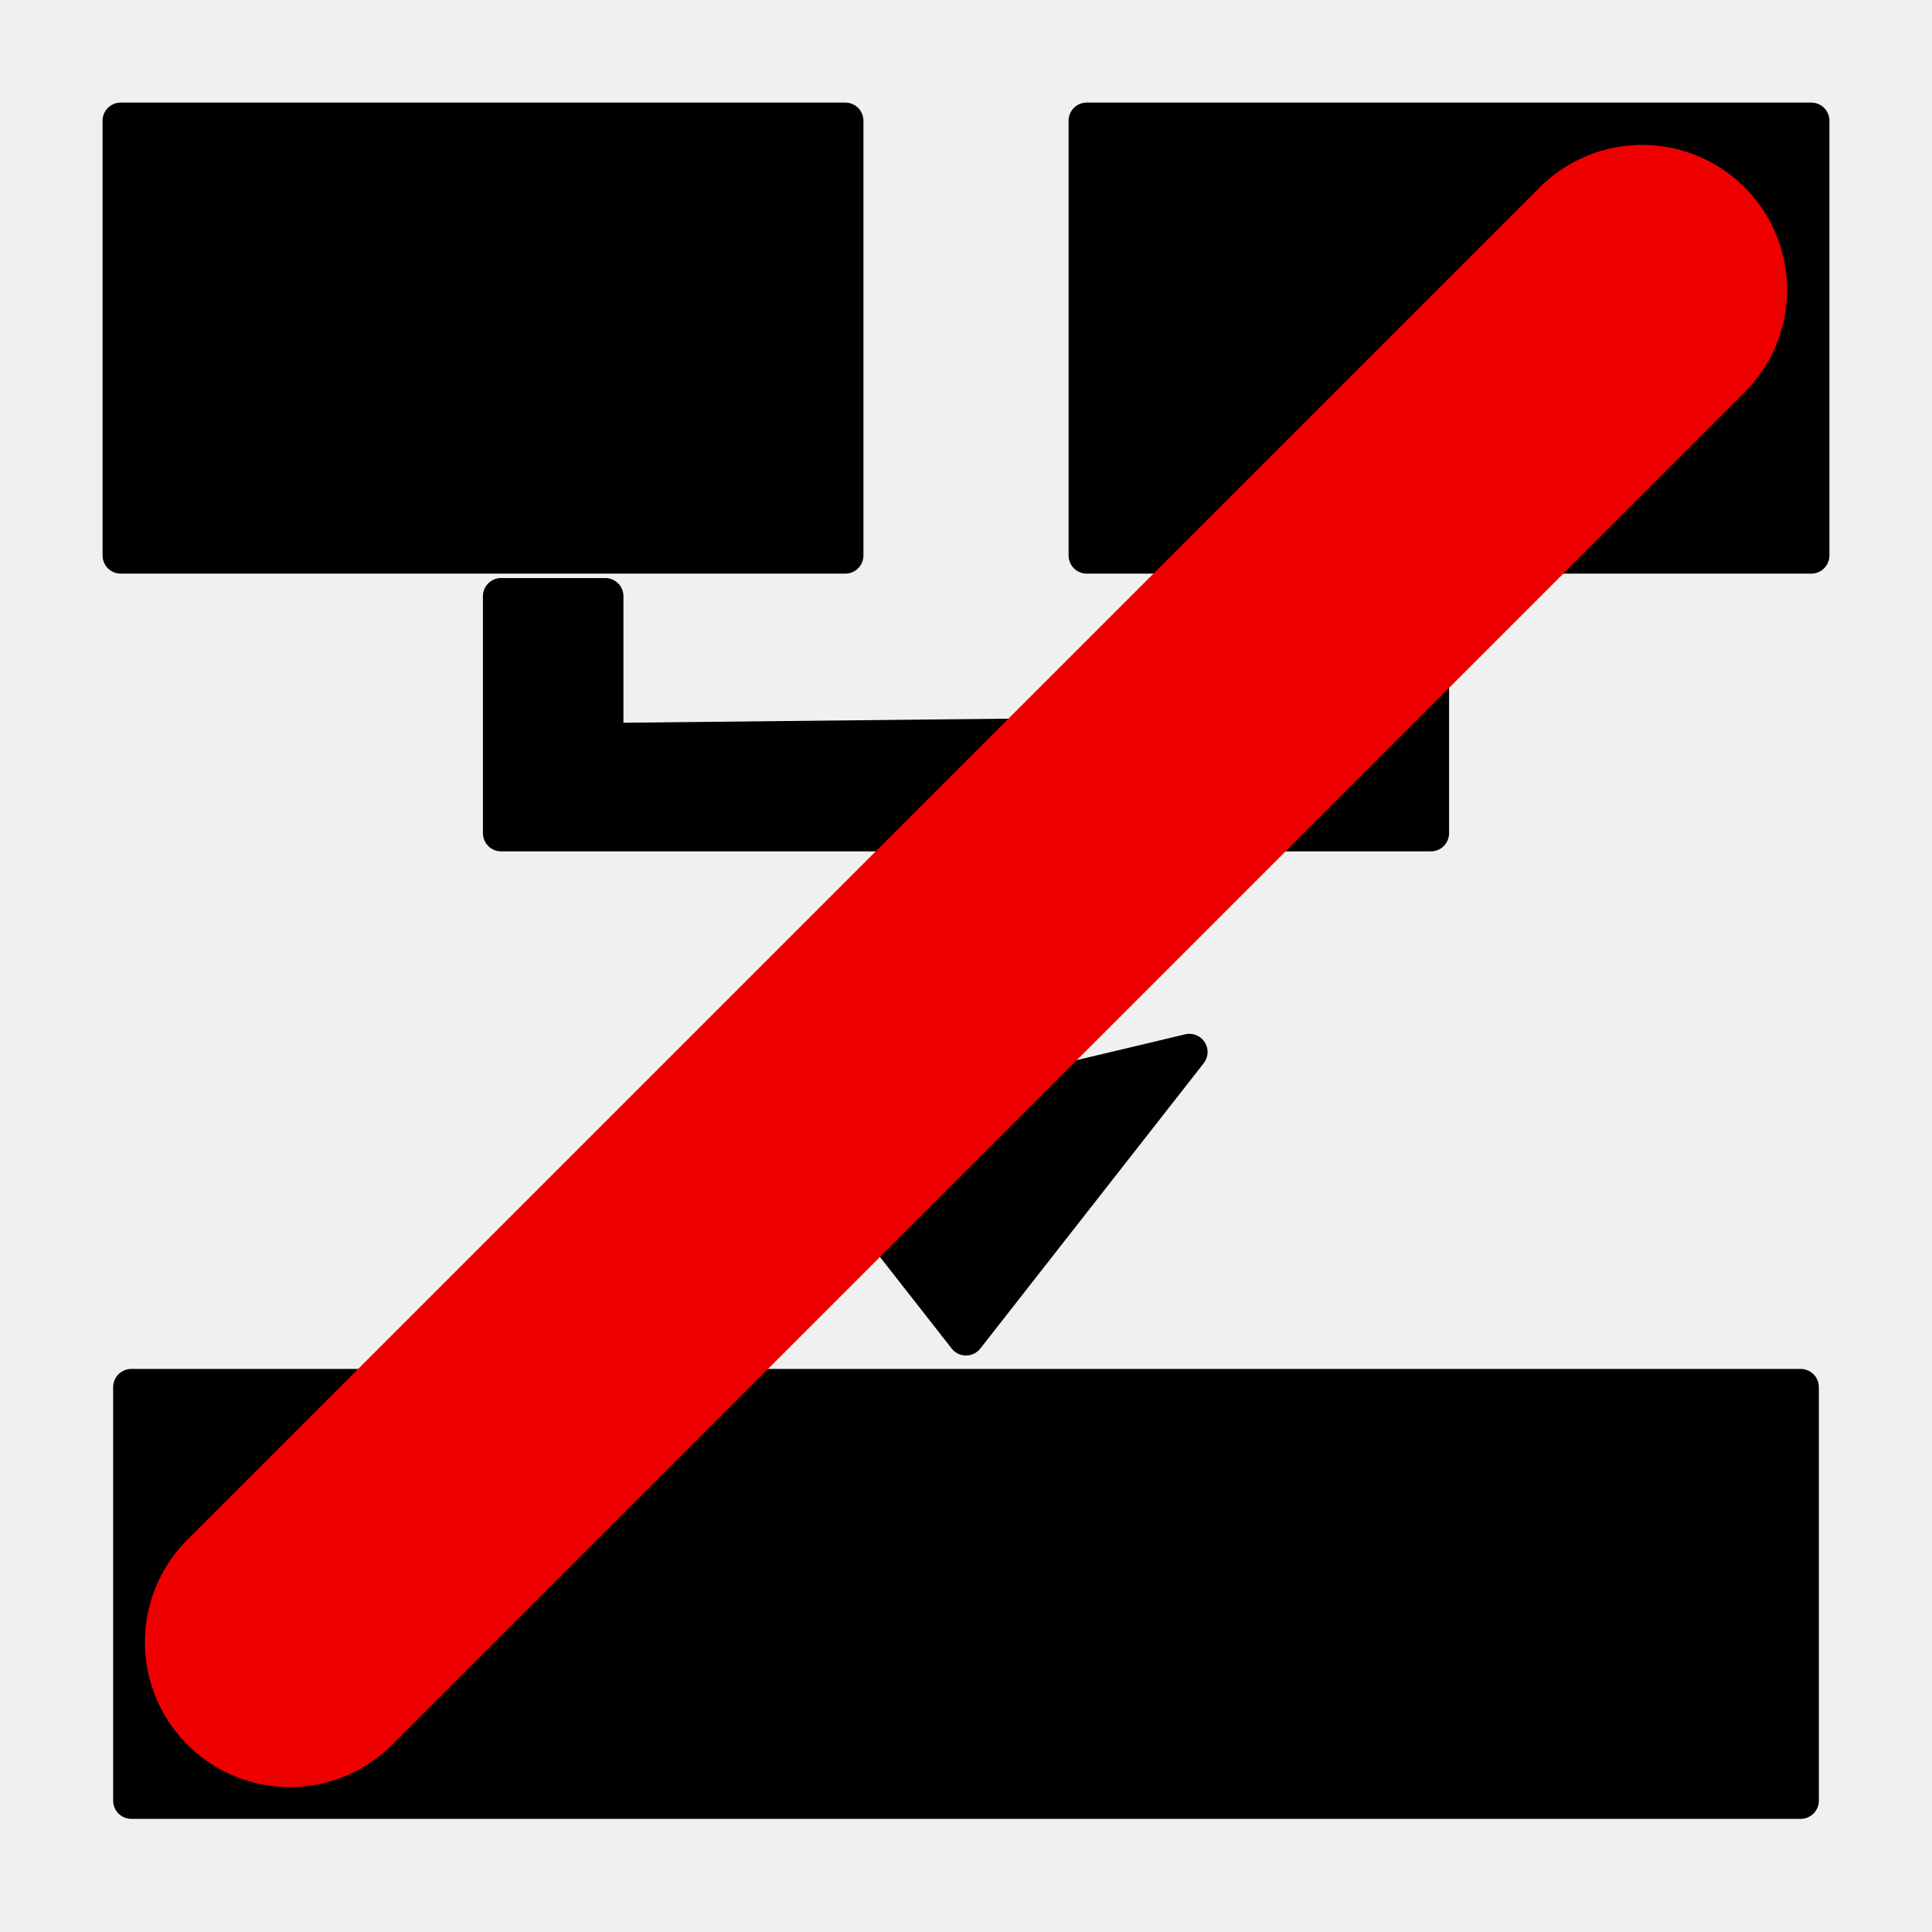
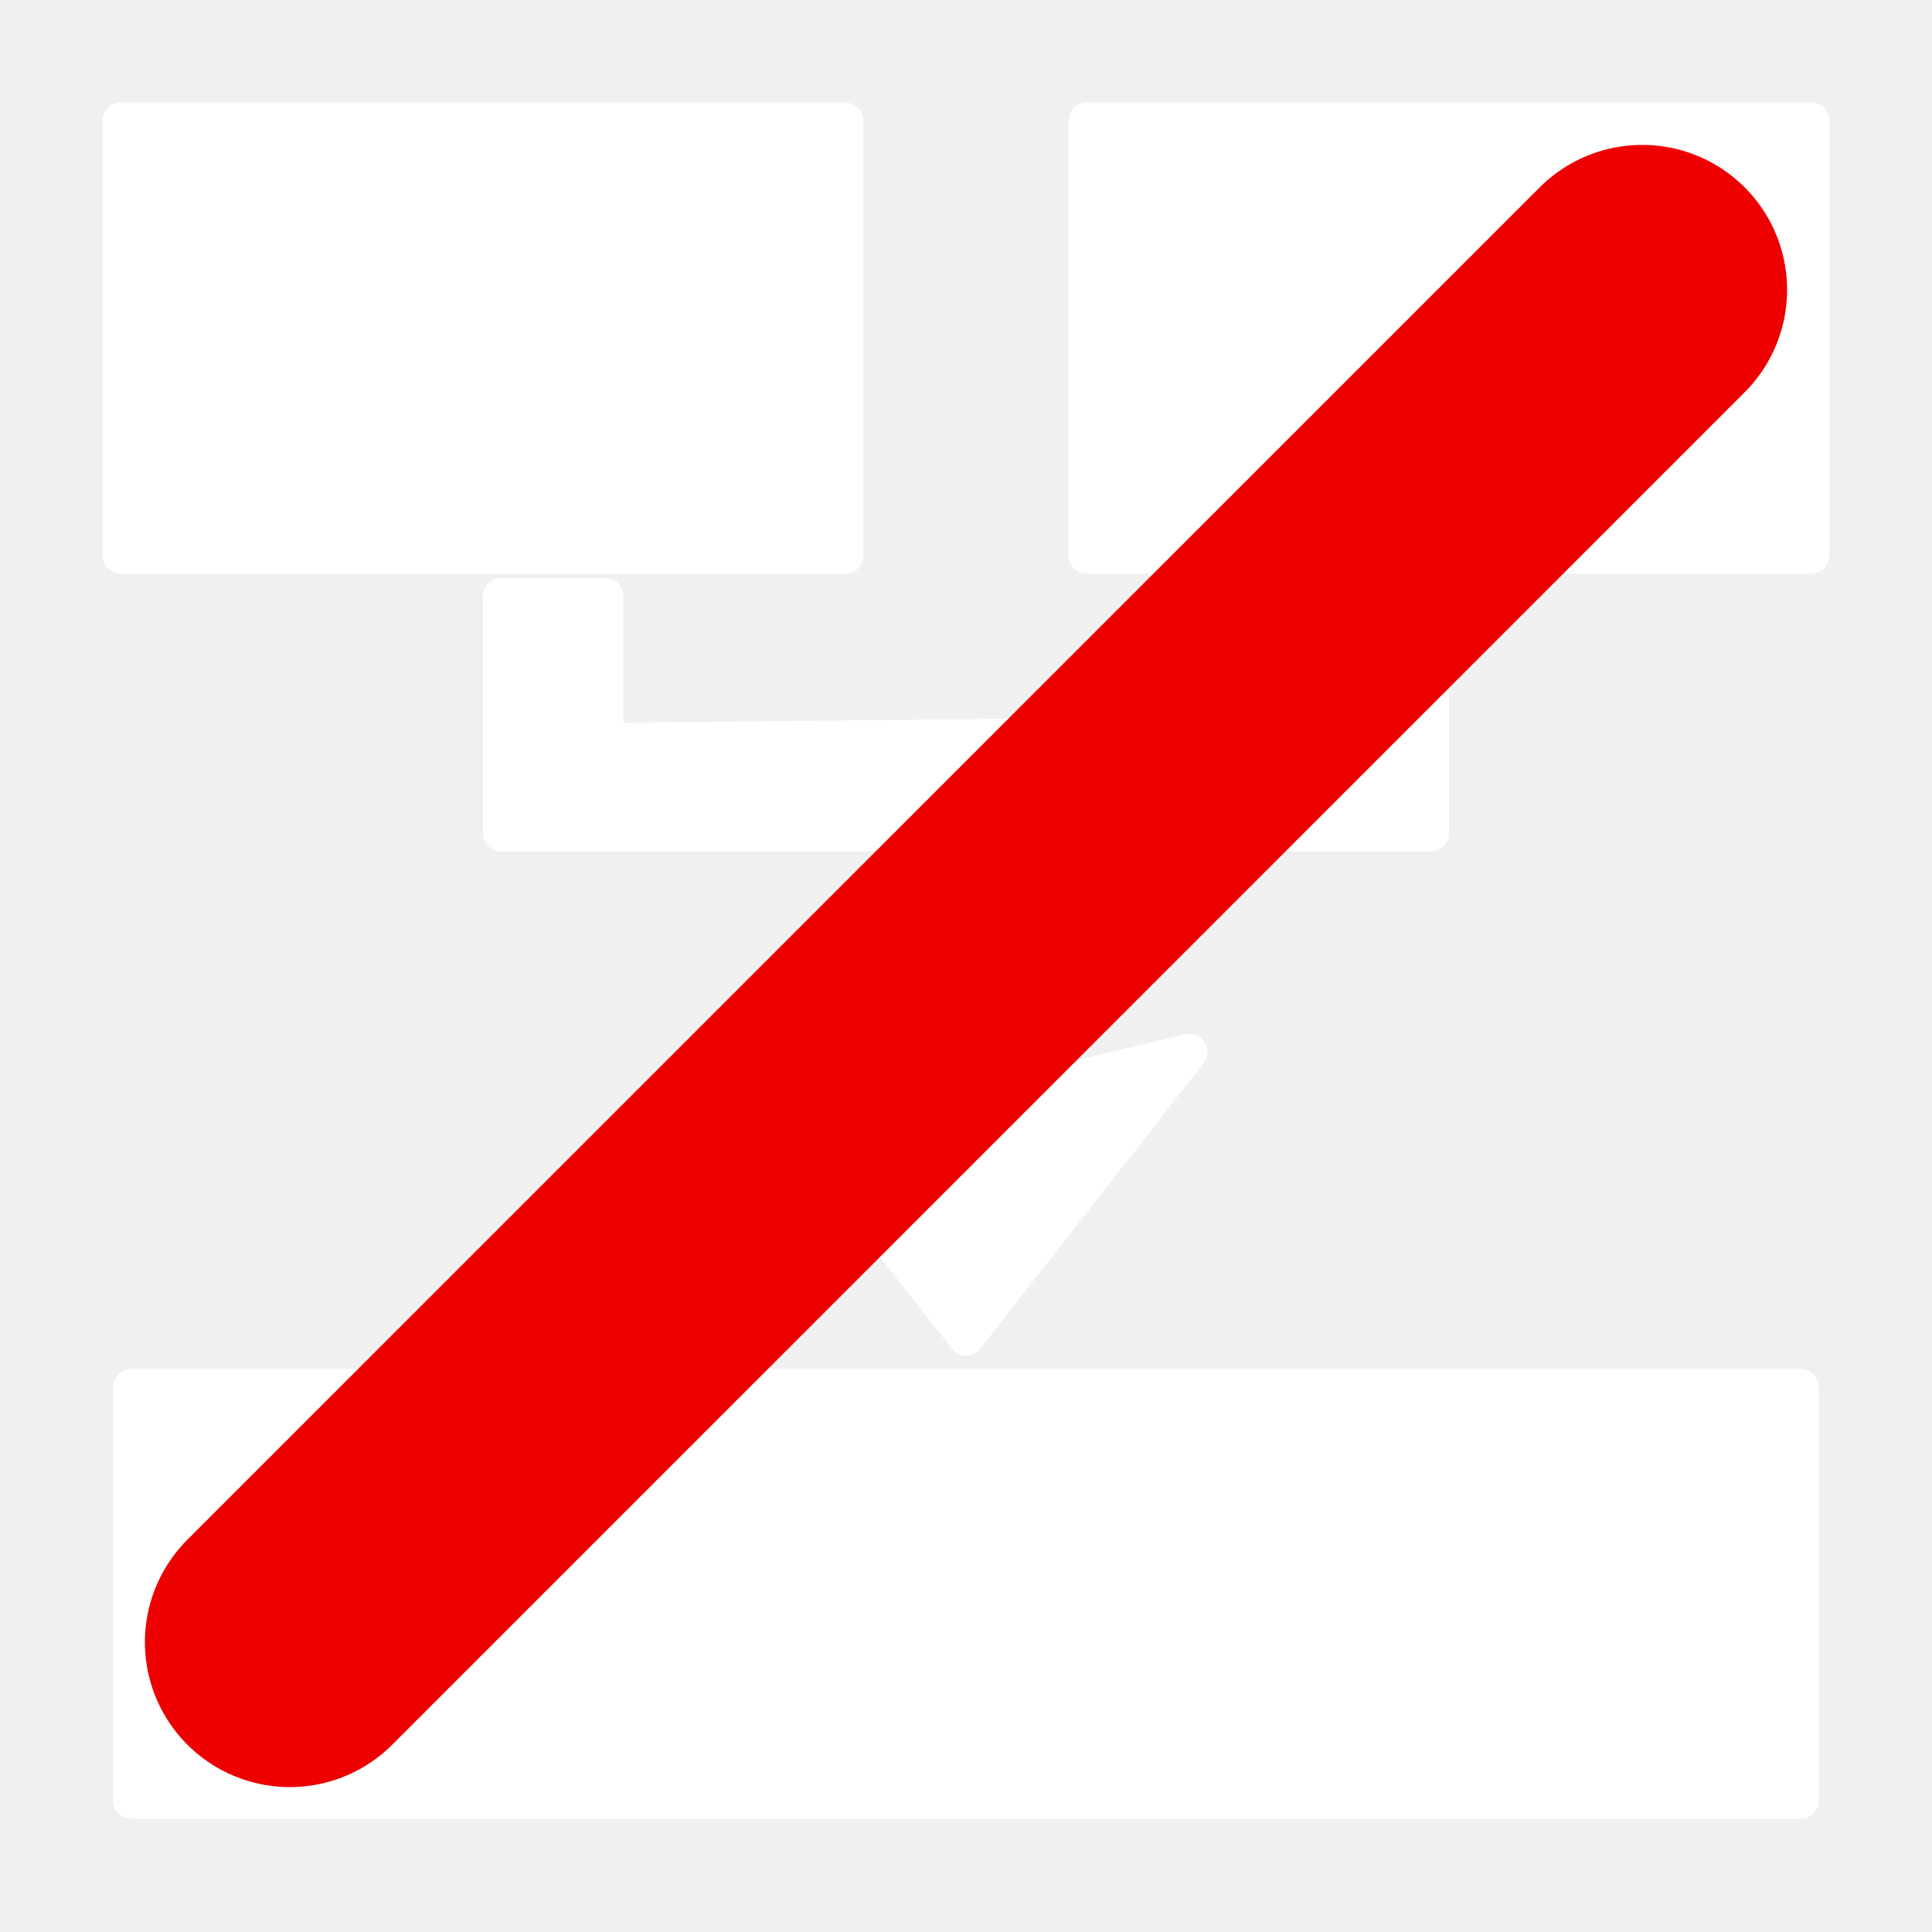
<svg xmlns="http://www.w3.org/2000/svg" xmlns:xlink="http://www.w3.org/1999/xlink" width="40" height="40" id="svg249" version="1.1">
  <defs id="defs3">
    <marker orient="auto" refY="0" refX="0" id="Arrow2Mend" style="overflow:visible">
      <path id="path4488" style="fill-rule:evenodd;stroke-width:0.625;stroke-linejoin:round" d="M 8.719,4.034 -2.207,0.016 8.719,-4.002 c -1.745,2.372 -1.735,5.617 -6e-7,8.035 z" transform="scale(-0.6,-0.6)" />
    </marker>
    <linearGradient id="linearGradient5267">
      <stop style="stop-color:#729fcf;stop-opacity:1;" offset="0" id="stop5269" />
      <stop style="stop-color:#3465a4;stop-opacity:1;" offset="1" id="stop5271" />
    </linearGradient>
    <linearGradient id="linearGradient5067">
      <stop style="stop-color:#75507b;stop-opacity:1;" offset="0" id="stop5069" />
      <stop style="stop-color:#ad7fa8;stop-opacity:1;" offset="1" id="stop5071" />
    </linearGradient>
    <marker orient="auto" refY="0" refX="0" id="Arrow2Lstart" style="overflow:visible">
      <path id="path3882" style="font-size:12px;fill-rule:evenodd;stroke-width:0.625;stroke-linejoin:round" d="M 8.719,4.034 -2.207,0.016 8.719,-4.002 c -1.745,2.372 -1.735,5.617 -6e-7,8.035 z" transform="matrix(1.1,0,0,1.1,1.1,0)" />
    </marker>
    <marker orient="auto" refY="0" refX="0" id="Arrow2Lend" style="overflow:visible">
      <path id="path3782" style="font-size:12px;fill-rule:evenodd;stroke-width:0.625;stroke-linejoin:round" d="M 8.719,4.034 -2.207,0.016 8.719,-4.002 c -1.745,2.372 -1.735,5.617 -6e-7,8.035 z" transform="matrix(-1.1,0,0,-1.1,-1.1,0)" />
    </marker>
    <marker orient="auto" refY="0" refX="0" id="Arrow1Lend" style="overflow:visible">
      <path id="path3764" d="M 0,0 5,-5 -12.5,0 5,5 0,0 z" style="fill-rule:evenodd;stroke:#000000;stroke-width:1pt;marker-start:none" transform="matrix(-0.8,0,0,-0.8,-10,0)" />
    </marker>
    <linearGradient id="linearGradient5048">
      <stop style="stop-color:black;stop-opacity:0;" offset="0" id="stop5050" />
      <stop id="stop5056" offset="0.5" style="stop-color:black;stop-opacity:1;" />
      <stop style="stop-color:black;stop-opacity:0;" offset="1" id="stop5052" />
    </linearGradient>
    <linearGradient id="linearGradient4542">
      <stop style="stop-color:#000000;stop-opacity:1;" offset="0" id="stop4544" />
      <stop style="stop-color:#000000;stop-opacity:0;" offset="1" id="stop4546" />
    </linearGradient>
    <radialGradient xlink:href="#linearGradient4542" id="radialGradient4548" cx="24.307" cy="42.078" fx="24.307" fy="42.078" r="15.822" gradientTransform="matrix(1,0,0,0.284916,0,30.08928)" gradientUnits="userSpaceOnUse" />
    <linearGradient id="linearGradient15662">
      <stop style="stop-color:#ffffff;stop-opacity:1;" offset="0" id="stop15664" />
      <stop style="stop-color:#f8f8f8;stop-opacity:1;" offset="1" id="stop15666" />
    </linearGradient>
    <radialGradient gradientUnits="userSpaceOnUse" fy="64.568" fx="20.892" r="5.257" cy="64.568" cx="20.892" id="aigrd3">
      <stop id="stop15573" style="stop-color:#F0F0F0" offset="0" />
      <stop id="stop15575" style="stop-color:#9a9a9a;stop-opacity:1;" offset="1" />
    </radialGradient>
    <radialGradient gradientUnits="userSpaceOnUse" fy="114.568" fx="20.892" r="5.256" cy="114.568" cx="20.892" id="aigrd2">
      <stop id="stop15566" style="stop-color:#F0F0F0" offset="0" />
      <stop id="stop15568" style="stop-color:#9a9a9a;stop-opacity:1;" offset="1" />
    </radialGradient>
    <linearGradient id="linearGradient269">
      <stop style="stop-color:#a3a3a3;stop-opacity:1;" offset="0" id="stop270" />
      <stop style="stop-color:#4c4c4c;stop-opacity:1;" offset="1" id="stop271" />
    </linearGradient>
    <linearGradient id="linearGradient259">
      <stop style="stop-color:#fafafa;stop-opacity:1;" offset="0" id="stop260" />
      <stop style="stop-color:#bbbbbb;stop-opacity:1;" offset="1" id="stop261" />
    </linearGradient>
    <linearGradient id="linearGradient12512">
      <stop style="stop-color:#ffffff;stop-opacity:1;" offset="0" id="stop12513" />
      <stop style="stop-color:#fff520;stop-opacity:0.891;" offset="0.5" id="stop12517" />
      <stop style="stop-color:#fff300;stop-opacity:0;" offset="1" id="stop12514" />
    </linearGradient>
    <radialGradient xlink:href="#linearGradient12512-7" id="radialGradient278" gradientUnits="userSpaceOnUse" cx="55" cy="125" fx="55" fy="125" r="14.375" />
    <linearGradient id="linearGradient12512-7">
      <stop style="stop-color:#ffffff;stop-opacity:1;" offset="0" id="stop12513-9" />
      <stop style="stop-color:#fff520;stop-opacity:0.891;" offset="0.5" id="stop12517-3" />
      <stop style="stop-color:#fff300;stop-opacity:0;" offset="1" id="stop12514-8" />
    </linearGradient>
    <radialGradient r="14.375" fy="125" fx="55" cy="125" cx="55" gradientUnits="userSpaceOnUse" id="radialGradient4668" xlink:href="#linearGradient12512-7" />
  </defs>
  <g id="layer6" transform="translate(0,-8)" />
  <g id="layer1" style="display:inline" transform="translate(0,-8)">
-     <path style="fill:#000000;fill-opacity:1;stroke:#000000;stroke-width:0.753;stroke-linecap:butt;stroke-linejoin:round;stroke-miterlimit:4;stroke-opacity:1;stroke-dasharray:none" d="M 2.5 2.5 L 2.5 11.5 L 17.5 11.5 L 17.5 2.5 L 2.5 2.5 z M 22.5 2.5 L 22.5 11.5 L 37.5 11.5 L 37.5 2.5 L 22.5 2.5 z M 27.25 12.219 L 27.25 15.188 L 12.531 15.344 L 12.531 12.344 L 10.375 12.344 L 10.375 17.25 L 19.188 17.25 L 19.188 22.688 L 15.375 21.781 L 20 27.688 L 24.625 21.781 L 20.812 22.688 L 20.812 17.25 L 29.625 17.25 L 29.625 12.219 L 27.25 12.219 z M 2.719 28.719 L 2.719 37.281 L 37.281 37.281 L 37.281 28.719 L 2.719 28.719 z " transform="translate(0,8)" id="path4267" />
+     <path style="fill:#ffffff;fill-opacity:1;stroke:#ffffff;stroke-width:0.753;stroke-linecap:butt;stroke-linejoin:round;stroke-miterlimit:4;stroke-opacity:1;stroke-dasharray:none" d="M 2.5 2.5 L 2.5 11.5 L 17.5 11.5 L 17.5 2.5 L 2.5 2.5 z M 22.5 2.5 L 22.5 11.5 L 37.5 11.5 L 37.5 2.5 L 22.5 2.5 z M 27.25 12.219 L 27.25 15.188 L 12.531 15.344 L 12.531 12.344 L 10.375 12.344 L 10.375 17.25 L 19.188 17.25 L 19.188 22.688 L 15.375 21.781 L 20 27.688 L 24.625 21.781 L 20.812 22.688 L 20.812 17.25 L 29.625 17.25 L 29.625 12.219 L 27.25 12.219 z M 2.719 28.719 L 2.719 37.281 L 37.281 37.281 L 37.281 28.719 L 2.719 28.719 z " transform="translate(0,8)" id="path4267" />
    <path style="fill:none;stroke:#ee0000;stroke-width:6;stroke-linecap:round;stroke-linejoin:round;stroke-miterlimit:4;stroke-opacity:1;stroke-dasharray:none" d="M 34,6 6,34 z" id="path3062" transform="translate(0,8)" />
  </g>
  <g id="layer4" style="display:inline" transform="translate(0,-8)" />
</svg>
